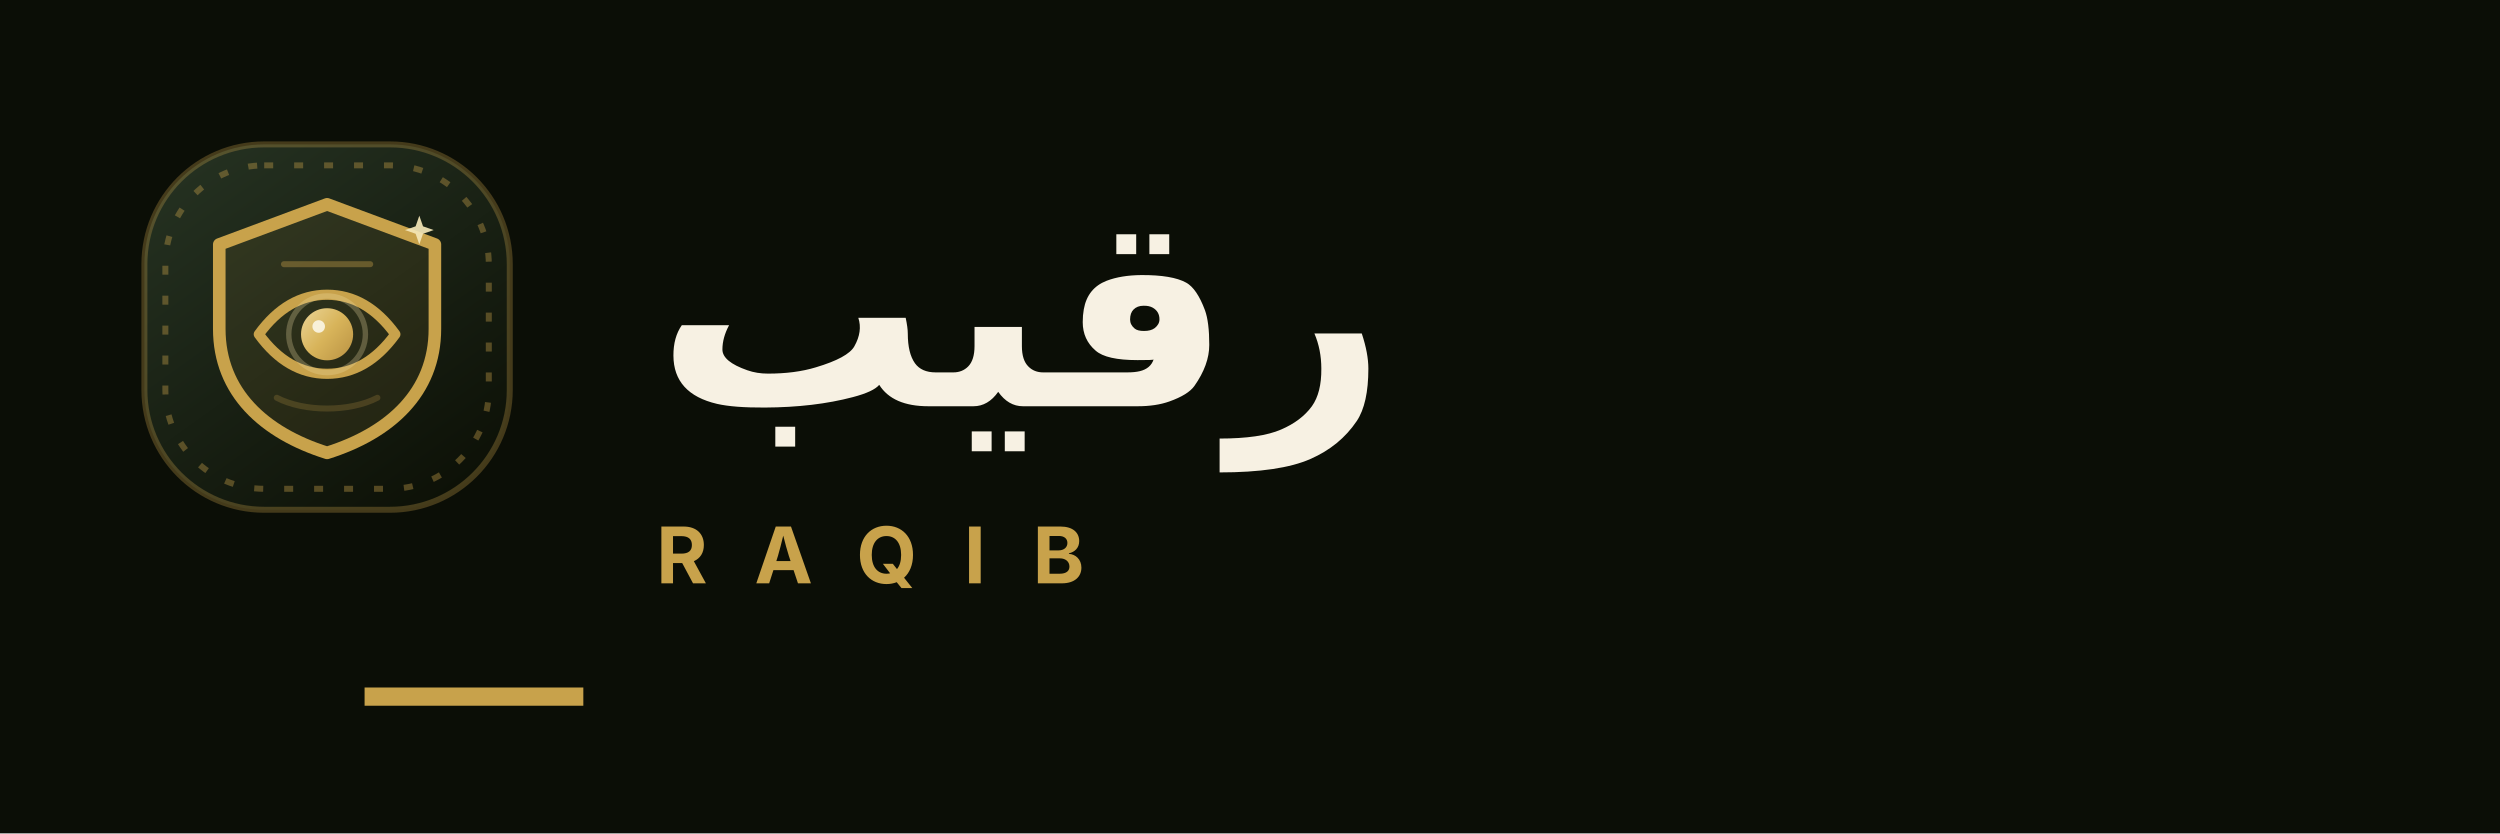
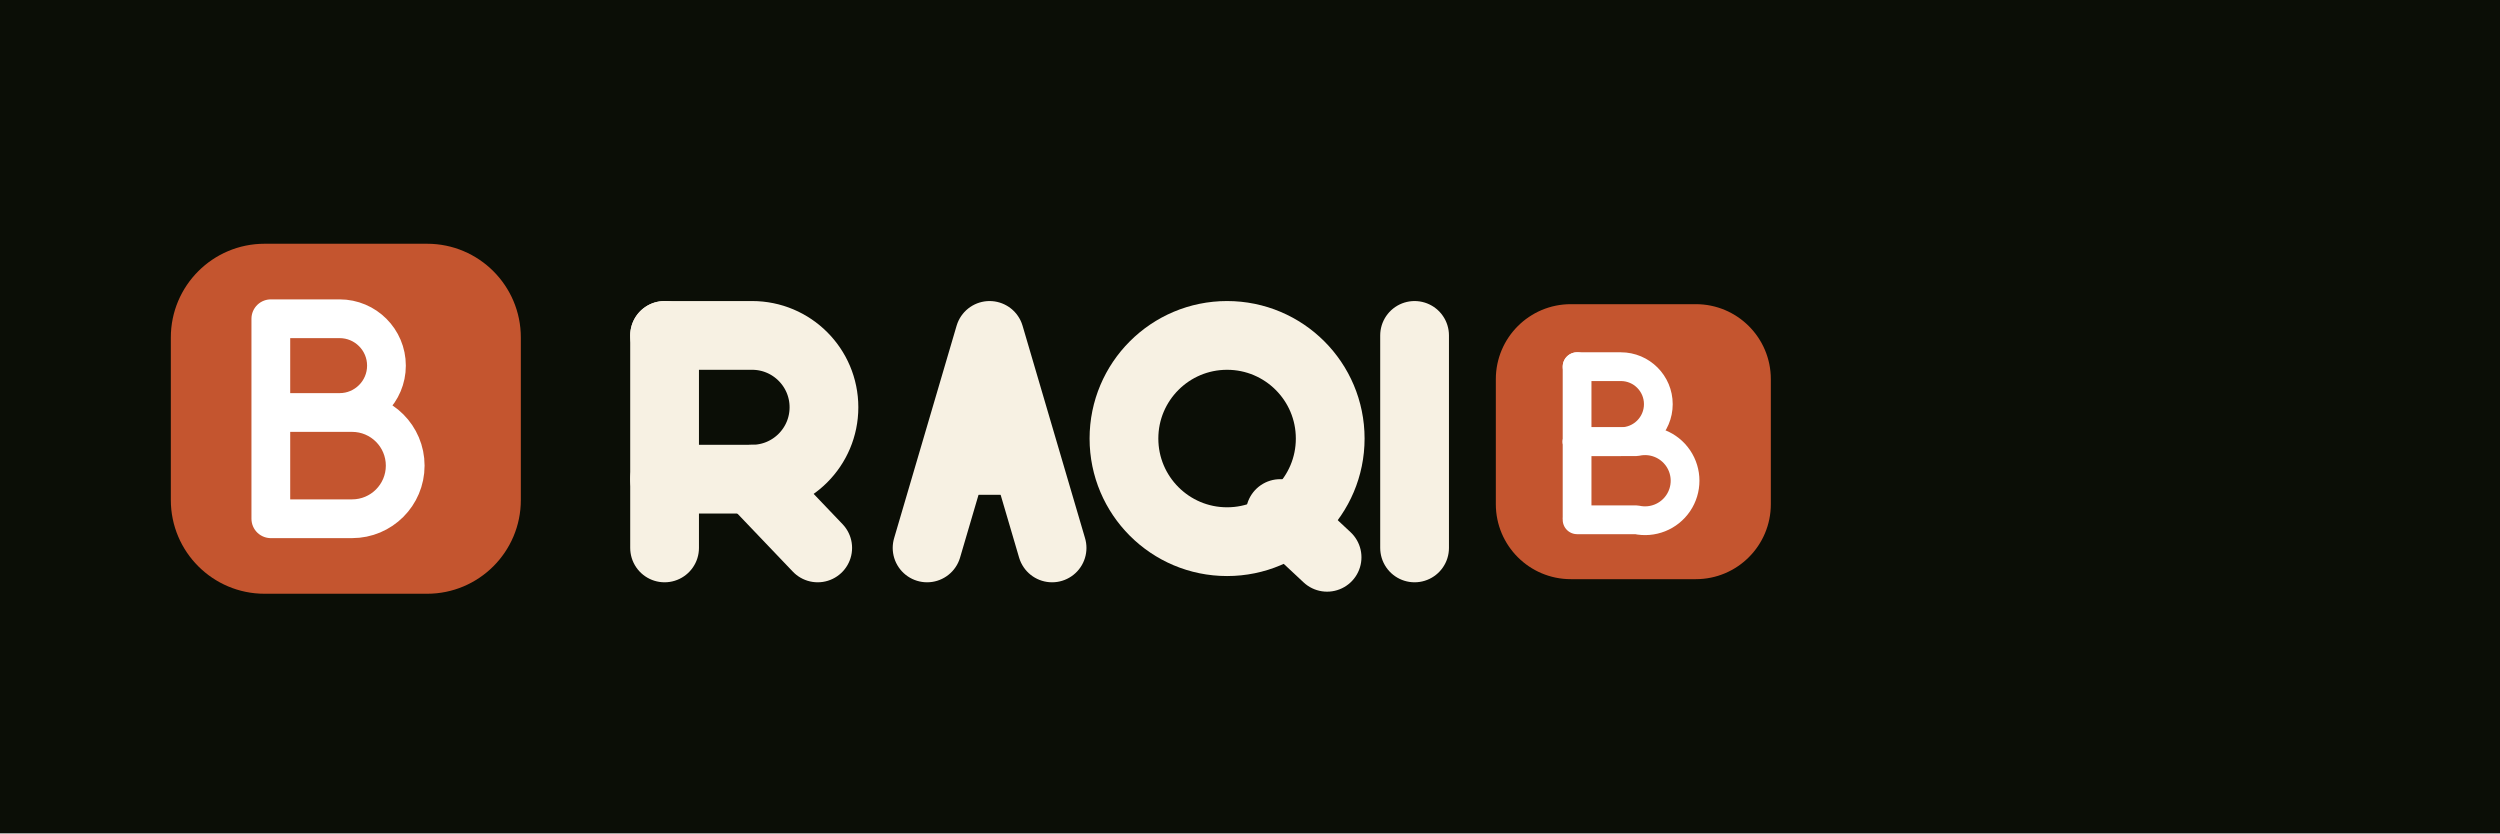
<svg xmlns="http://www.w3.org/2000/svg" width="480" height="160" viewBox="0 0 480 160" fill="none">
  <rect width="480" height="160" fill="#0b0e06" />
-   <g transform="translate(26,26) scale(1.15)">
-     <defs>
-       <linearGradient id="rqb-tile-p" x1="12" y1="4" x2="52" y2="60" gradientUnits="userSpaceOnUse">
-         <stop stop-color="#243020" />
-         <stop offset="1" stop-color="#0d1107" />
-       </linearGradient>
-       <linearGradient id="rqb-iris-p" x1="26" y1="26" x2="40" y2="38" gradientUnits="userSpaceOnUse">
-         <stop stop-color="#f4e6b6" />
-         <stop offset=".5" stop-color="#d8b45a" />
-         <stop offset="1" stop-color="#aa8137" />
-       </linearGradient>
-       <radialGradient id="rqb-sheen-p" cx="0.5" cy="0" r="1" gradientTransform="translate(32 2) scale(34 26)">
-         <stop stop-color="#ffffff" stop-opacity=".14" />
-         <stop offset="1" stop-color="#ffffff" stop-opacity="0" />
-       </radialGradient>
-     </defs>
-     <rect x="1.5" y="1.5" width="61" height="61" rx="20" fill="url(#rqb-tile-p)" />
-     <rect x="1.5" y="1.5" width="61" height="61" rx="20" fill="url(#rqb-sheen-p)" />
-     <rect x="1.5" y="1.5" width="61" height="61" rx="20" stroke="rgba(200,162,75,0.30)" />
-     <rect x="5" y="5" width="54" height="54" rx="16.5" fill="none" stroke="#c8a24b" stroke-opacity=".38" stroke-width="1" stroke-dasharray="1.5 3.5" />
-     <path d="M32 11.5 50 18.2v14.1c0 10.6-7.5 17.4-18 20.7-10.5-3.3-18-10.1-18-20.7V18.2Z" fill="rgba(200,162,75,0.10)" stroke="#c8a24b" stroke-width="2.1" stroke-linejoin="round" />
-     <path d="M24.8 21.5h14.4" stroke="#c8a24b" stroke-opacity=".38" stroke-width="1" stroke-linecap="round" />
-     <path d="M23.6 43.8c4.6 2.4 12.2 2.4 16.8 0" stroke="#c8a24b" stroke-opacity=".22" stroke-width="1" stroke-linecap="round" />
-     <path d="M20.6 33.2c3.2-4.4 7-6.6 11.4-6.6s8.2 2.2 11.4 6.6c-3.2 4.4-7 6.6-11.4 6.6s-8.2-2.2-11.4-6.6Z" fill="none" stroke="#c8a24b" stroke-width="1.7" stroke-linecap="round" stroke-linejoin="round" />
-     <circle cx="32" cy="33.2" r="4.35" fill="url(#rqb-iris-p)" />
-     <circle cx="30.6" cy="31.9" r="1.05" fill="#fbf6e6" fill-opacity=".9" />
-     <circle cx="32" cy="33.2" r="6.4" fill="none" stroke="#f0dfa6" stroke-opacity=".28" stroke-width=".9" />
-     <path d="M47.4 13.4l.62 1.78 1.78.62-1.78.62-.62 1.78-.62-1.78-1.78-.62 1.78-.62Z" fill="#f4e6b6" fill-opacity=".92" />
+   <g transform="translate(28,42) scale(1.2)">
+     <rect x="4" y="4" width="56" height="56" rx="15" fill="#C4552F" />
+     <g stroke="#ffffff" stroke-width="6.2" stroke-linecap="round" stroke-linejoin="round" fill="none">
+       <path d="M20 48V16 M20 16h11a7.5 7.5 0 1 1 0 15h-11 M20 31h13a7.5 7.5 0 1 1 0 17h-13" />
+     </g>
  </g>
-   <text x="126" y="78" font-family="Cairo, Segoe UI, Tahoma, sans-serif" font-size="52" font-weight="800" fill="#f7f1e3">رقيب</text>
-   <text x="126" y="112" font-family="Inter, Segoe UI, sans-serif" font-size="15" font-weight="700" letter-spacing="9" fill="#c8a24b">RAQIB</text>
-   <rect x="70" y="132" width="42" height="3.5" fill="#c8a24b" />
+   <g transform="translate(118,46.4) scale(1.2)">
+     <g stroke="#F7F1E3" stroke-width="11" stroke-linecap="round" stroke-linejoin="round" fill="none">
+       <path d="M8 15V49" />
+       <path d="M8 15h14a11.5 11.5 0 1 1 0 23H8" />
+       <path d="M22 38L32.5 49" />
+       <path d="M50 49L60 15L70 49" />
+       <path d="M54.5 35H65.5" />
+       <path d="M98 31.5m-16.5 0a16.5 16.5 0 1 0 33 0a16.5 16.5 0 1 0 -33 0" />
+       <path d="M106.5 43.5L114 50.5" />
+       <path d="M128 15V49" />
+     </g>
+     <rect x="141" y="10" width="44" height="44" rx="12" fill="#C4552F" />
+     <g stroke="#ffffff" stroke-width="4.6" stroke-linecap="round" stroke-linejoin="round" fill="none">
+       <path d="M154 44V20" />
+       <path d="M154 20h7a6 6 0 1 1 0 12h-7" />
+       <path d="M154 32h9.5a6.4 6.4 0 1 1 0 12.5h-9.5" />
+     </g>
+   </g>
</svg>
